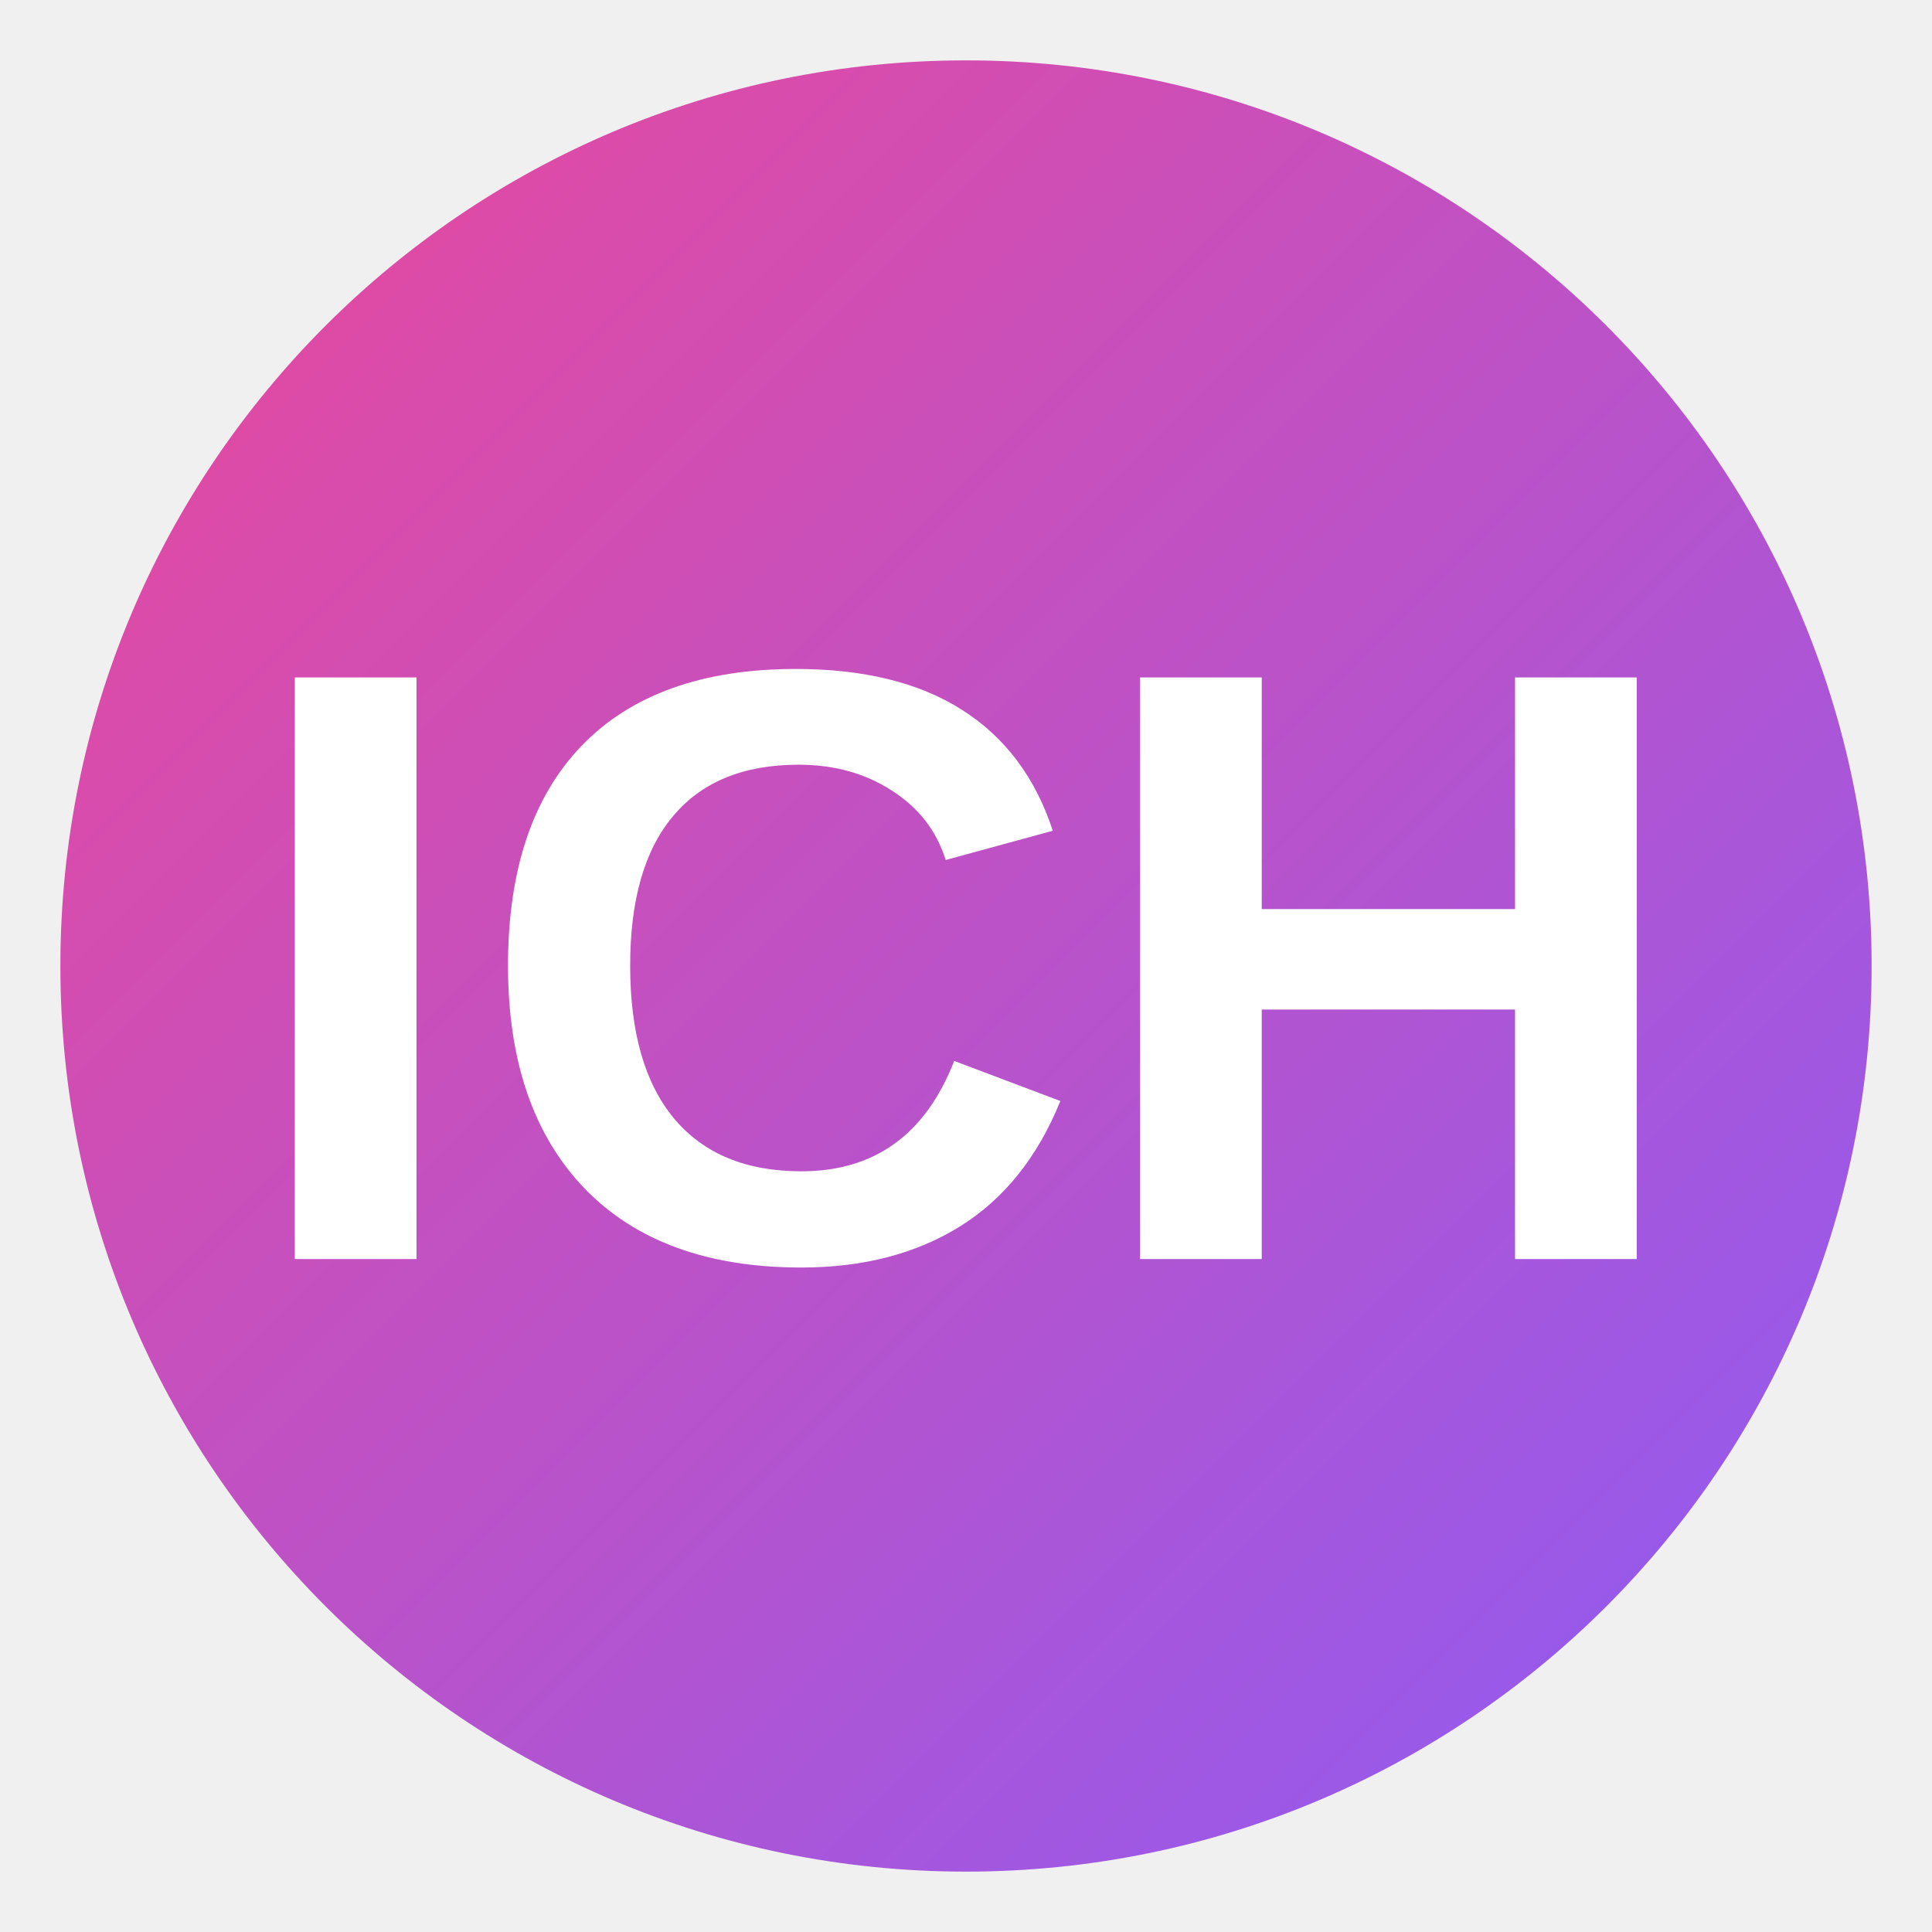
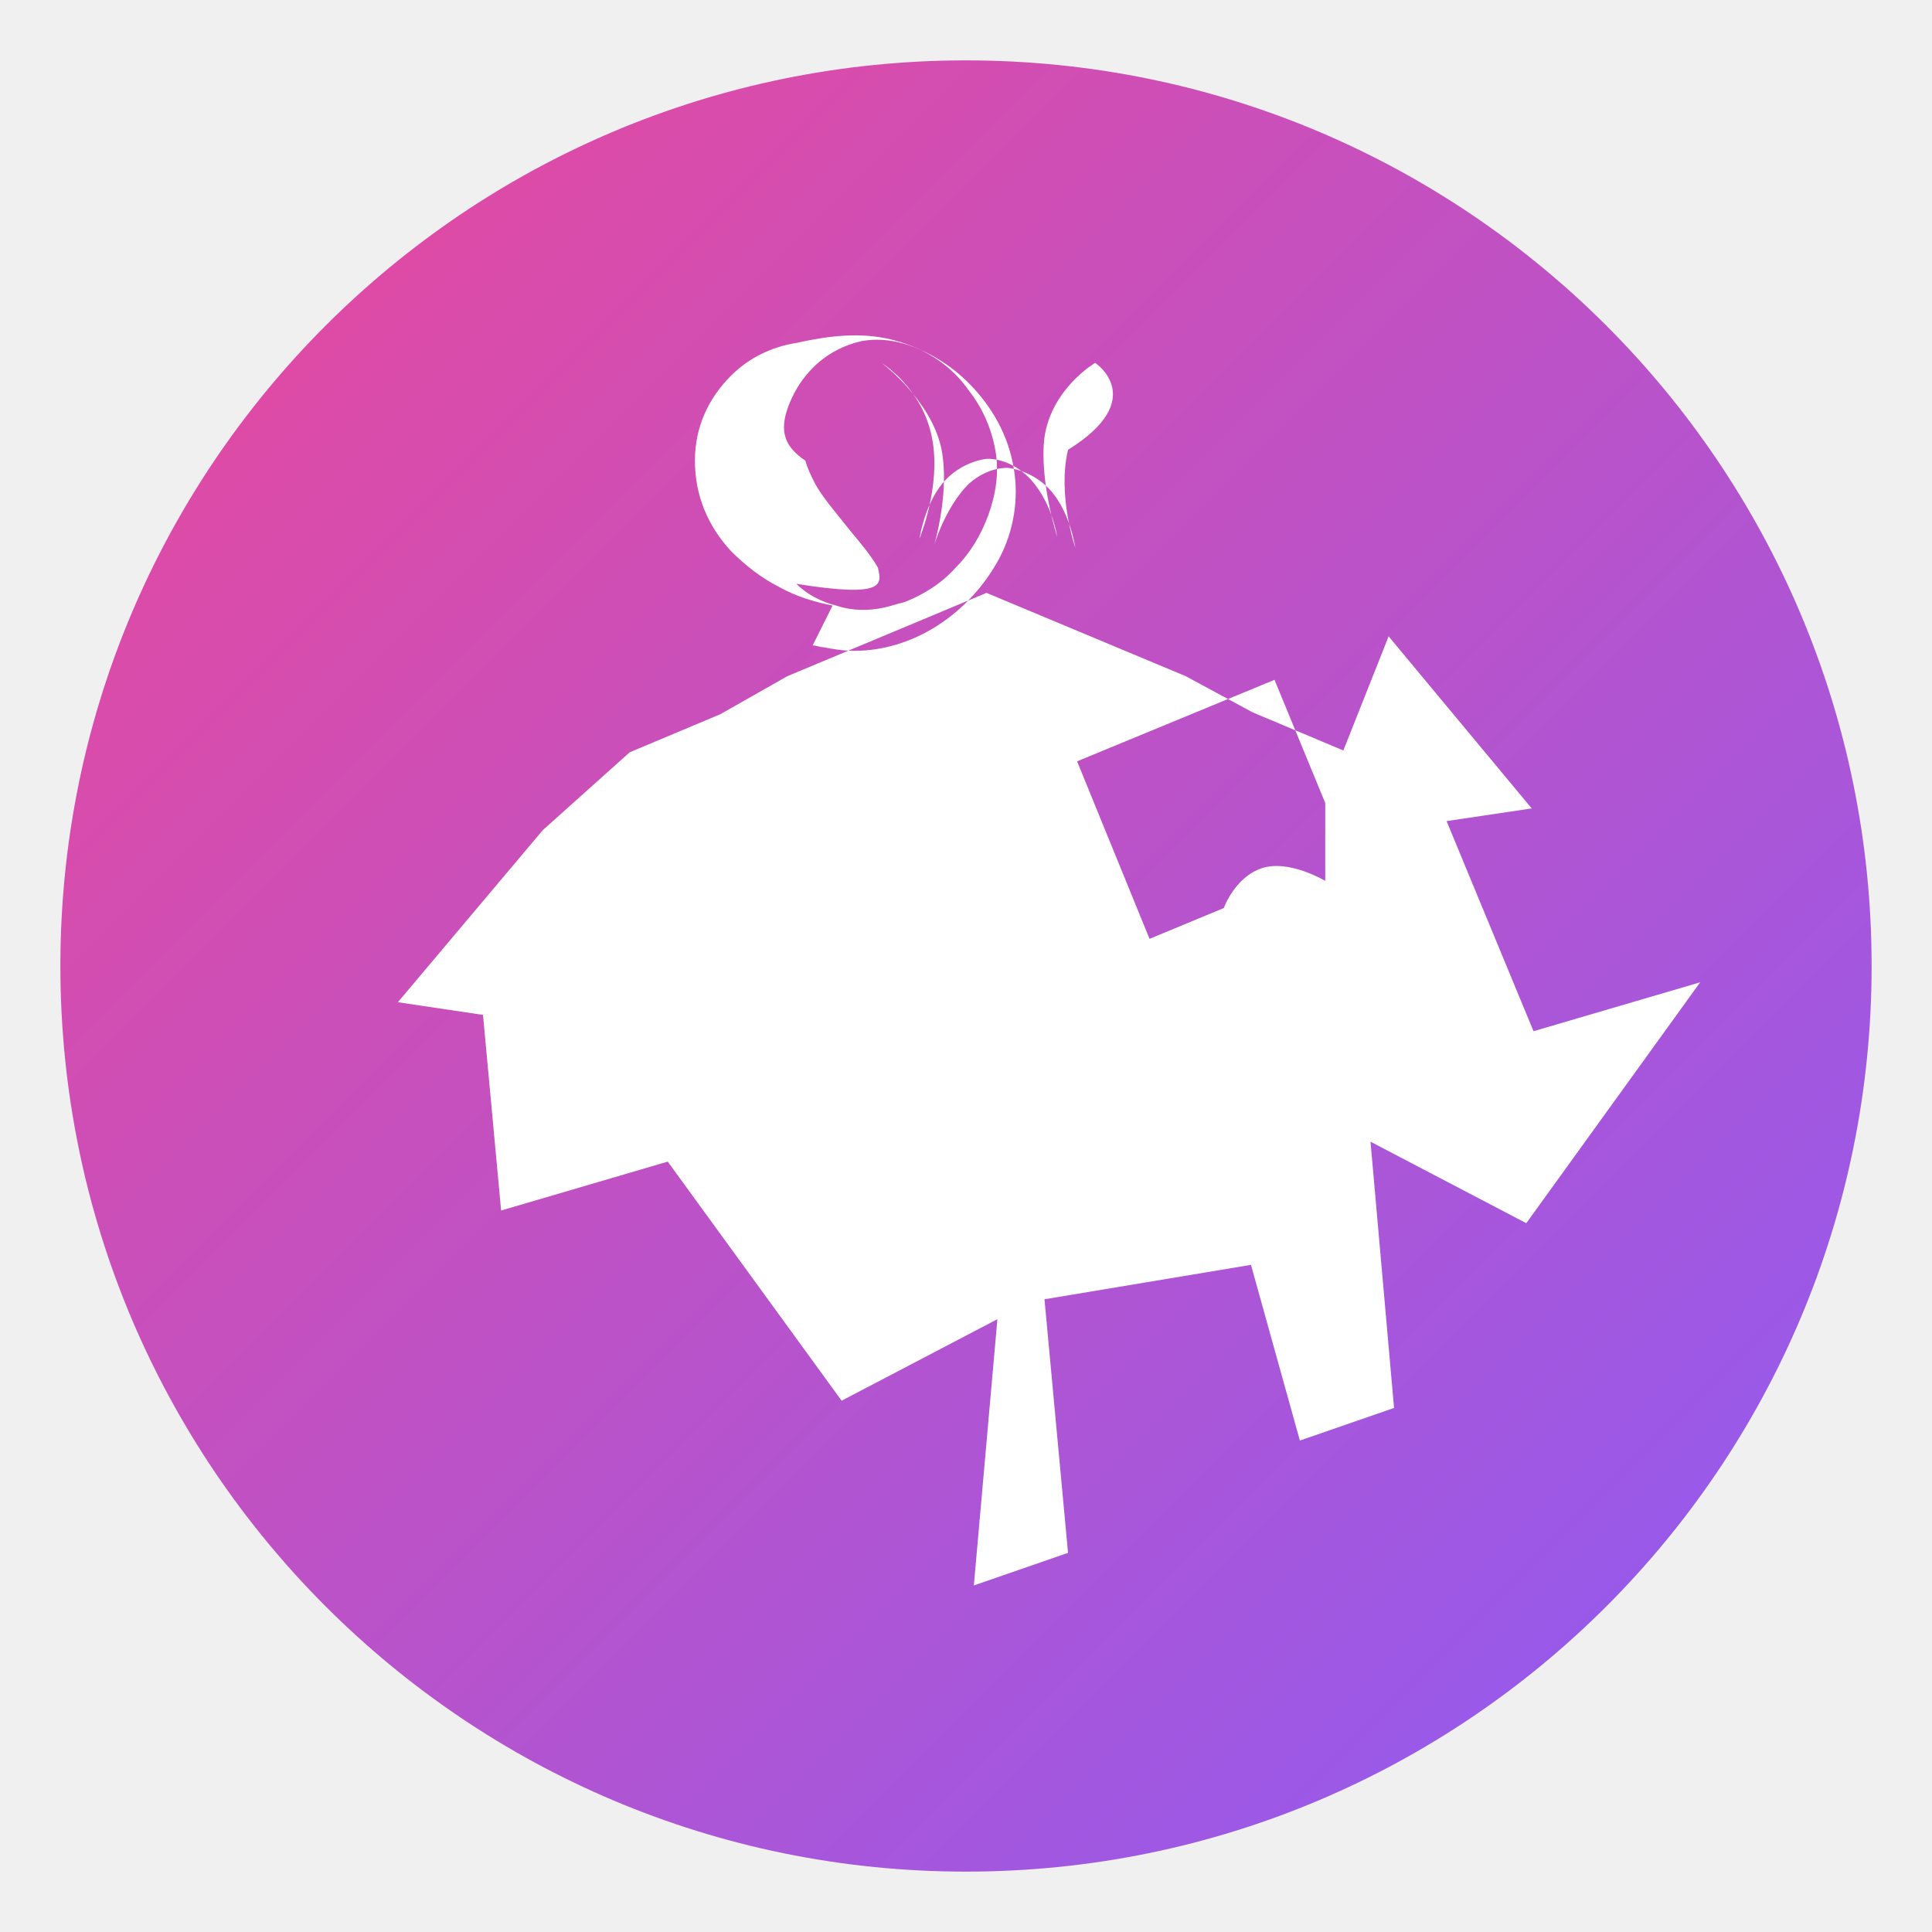
<svg xmlns="http://www.w3.org/2000/svg" width="64" height="64" viewBox="0 0 64 64" fill="none">
  <defs>
    <linearGradient id="grad1" x1="0%" y1="0%" x2="100%" y2="100%">
      <stop offset="0%" style="stop-color:#EC4899;stop-opacity:1" />
      <stop offset="100%" style="stop-color:#8B5CF6;stop-opacity:1" />
    </linearGradient>
  </defs>
  <circle cx="32" cy="32" r="30" fill="url(#grad1)" />
-   <text x="50%" y="50%" dominant-baseline="central" text-anchor="middle" font-family="Arial, sans-serif" font-size="28" font-weight="bold" fill="white">
-     ICH
-   </text>
+   <g transform="translate(13, 11) scale(0.6)">
+     <path fill-rule="evenodd" clip-rule="evenodd" d="M38.8,1.7c0,0-2.4,1.4-2.8,4.1c-0.3,2.4,0.7,5.5,0.7,5.5s-0.3-2.1-1.7-3.4c-1.1-1-2.2-0.9-2.2-0.9s-1.2,0.1-2.2,1.1c-1.2,1.2-1.5,3.3-1.5,3.3s1.2-2.9,0.7-5.5C29.3,3.1,27,1.7,27,1.7s2.7,2,3.3,4.7c0.5,2.4-0.4,5.4-0.4,5.4s0.6-2.1,1.9-3.4c1.1-1,2.2-0.9,2.2-0.9s1.2,0.1,2.2,1.1c1.2,1.2,1.5,3.3,1.5,3.3s-1-2.9-0.4-5.4C41.8,3.7,38.8,1.7,38.8,1.7z M26.8,13c-0.4-0.7-1-1.4-1.5-2c-0.4-0.5-0.8-1-1.2-1.5c-0.3-0.4-0.6-0.8-0.8-1.2c-0.2-0.4-0.4-0.8-0.5-1.2C21.6,6.3,21.5,5.5,21.7,4.6c0.3-1.1,0.9-2.1,1.8-2.9c0.7-0.6,1.5-1,2.4-1.2c1.1-0.2,2.2,0,3.3,0.5c1,0.5,1.9,1.2,2.6,2.2c0.8,1,1.3,2.2,1.5,3.4c0.2,1.2,0,2.4-0.4,3.5c-0.4,1.1-1,2.1-1.8,2.9c-0.8,0.9-1.8,1.5-2.8,1.9c-0.4,0.1-0.7,0.2-1.1,0.3c-0.9,0.2-1.8,0.2-2.7-0.1c-0.8-0.2-1.6-0.6-2.2-1.2C27.3,14.7,27,13.9,26.8,13z M24.3,15.1c-1-0.2-2-0.5-2.9-1c-1-0.5-1.9-1.2-2.7-2c-1.3-1.4-2-3.1-2-5c0-1.8,0.7-3.4,2-4.7c1-1,2.3-1.6,3.6-1.8C24.1,0.2,25.8,0,27.5,0.4c1.6,0.4,3.1,1.2,4.3,2.4c1.3,1.3,2.2,2.9,2.5,4.7c0.3,1.7,0,3.5-0.8,5c-0.8,1.5-2,2.8-3.4,3.7c-1.4,0.9-3,1.4-4.6,1.4c-0.6,0-1.2-0.1-1.7-0.2c-0.2,0-0.4-0.1-0.6-0.1L24.3,15.1z M52.5,23.1l-5-2.1L43.8,19l-11-4.6l-11,4.6l-3.7,2.1l-5,2.1L8.3,27.5l-8,9.5l4.7,0.7L6,48.5l9.2-2.7L24.8,59l8.6-4.5l-1.3,14.7l5.2-1.8L36,53.4l11.4-1.9l2.7,9.7l5.2-1.8l-1.3-14.7l8.6,4.5l9.6-13.3l-9.2,2.7L58.2,27l4.7-0.7L55,16.8L52.5,23.1z M51.5,30.3c0,0-2-1.2-3.5-0.7s-2.1,2.2-2.1,2.2l-4.1,1.7l-4-9.8l10.9-4.5l2.8,6.8L51.5,30.3z" fill="white" />
+   </g>
</svg>
